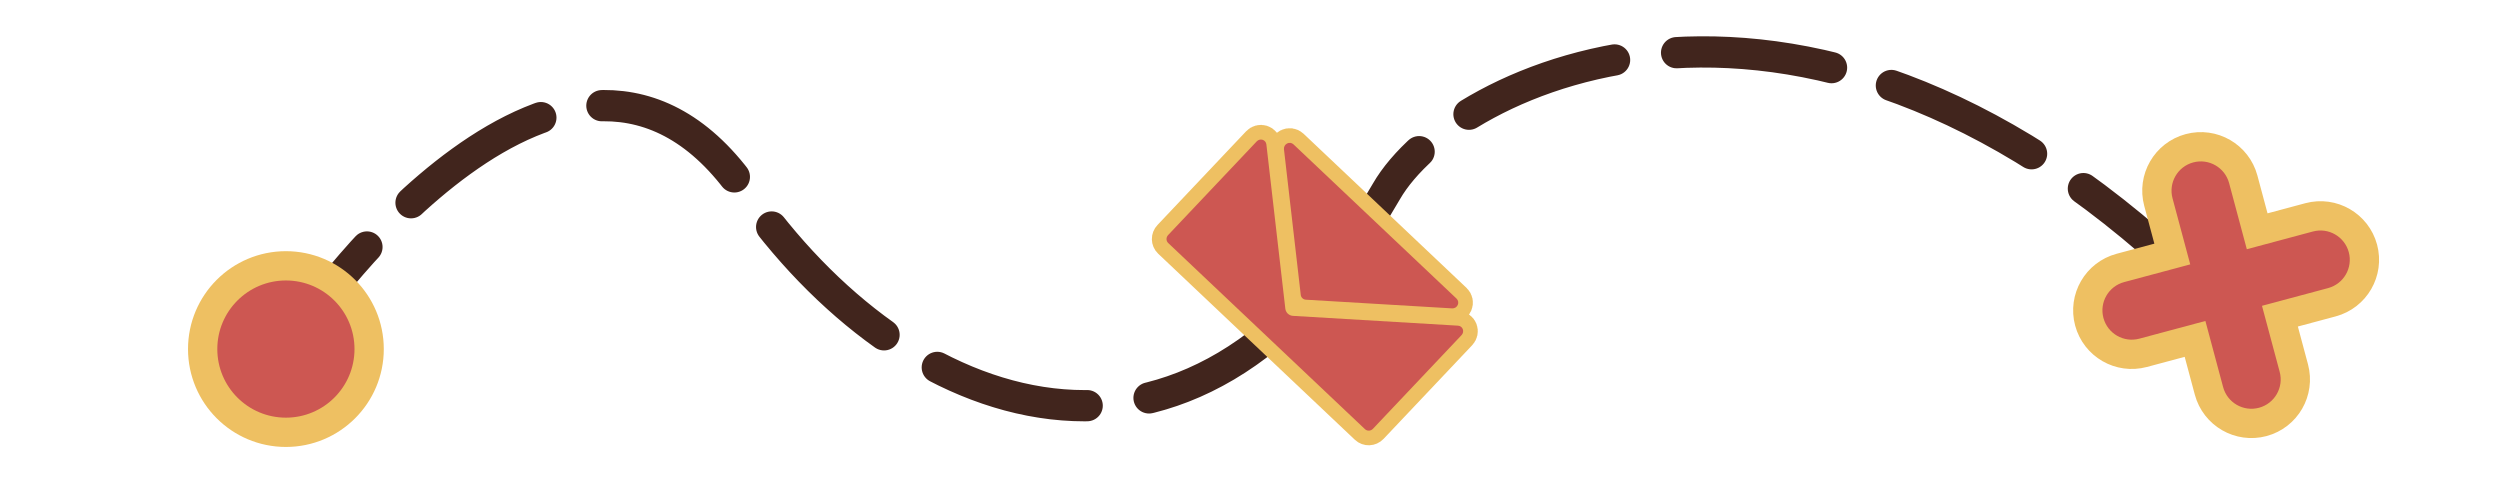
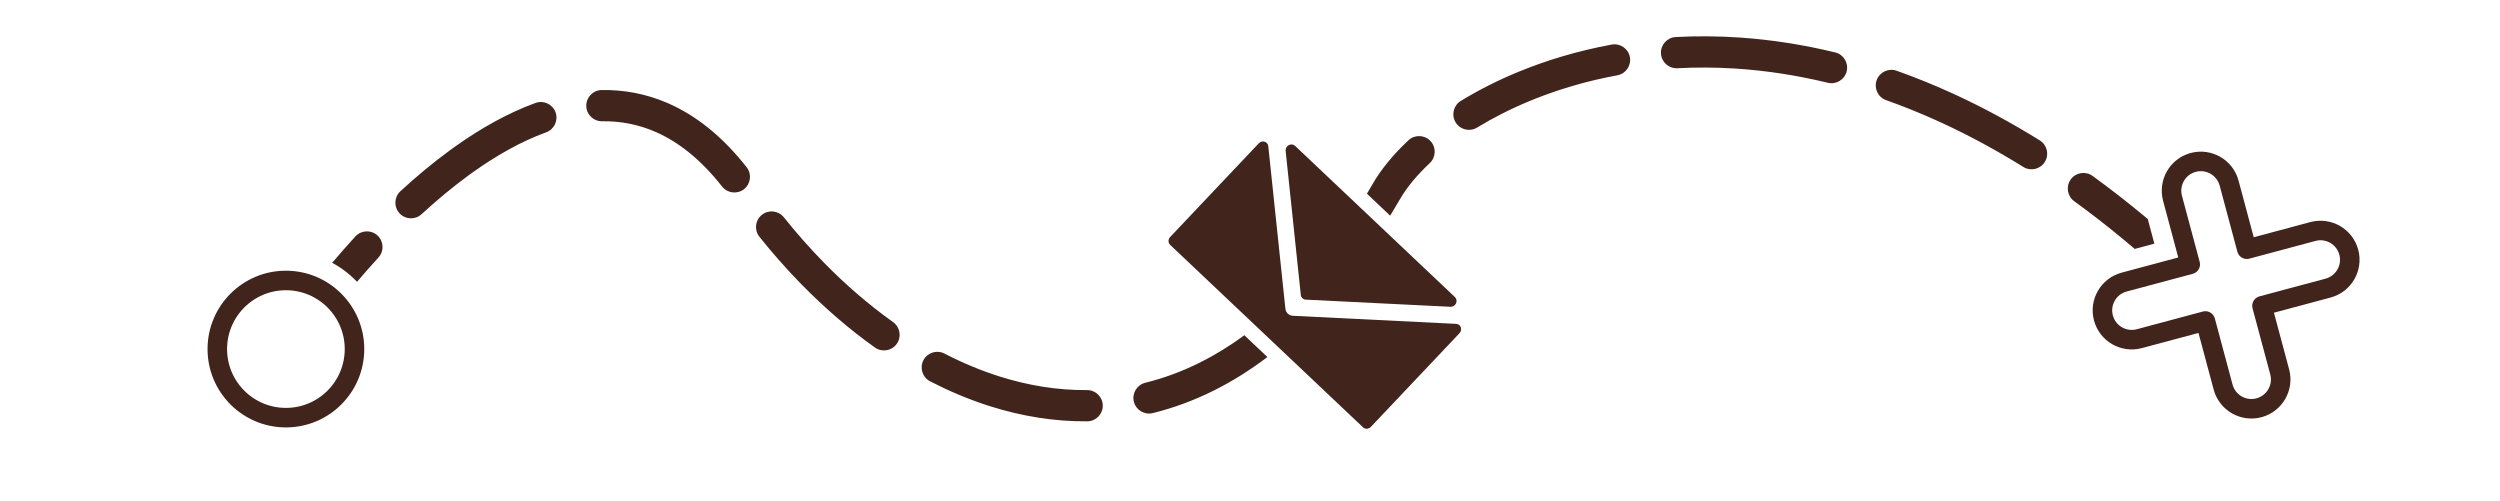
<svg xmlns="http://www.w3.org/2000/svg" width="5334px" height="1067px" version="1.1" xml:space="preserve" style="fill-rule:evenodd;clip-rule:evenodd;stroke-linecap:round;stroke-linejoin:round;stroke-miterlimit:1.5;">
  <g>
-     <path d="M656.323,681.685c0,0 562.461,-808.124 933.281,-273.473c338.19,487.606 951.778,721.101 1368.57,0c140.678,-243.394 902.062,-616.411 1747.74,216.567" style="fill:none;stroke:#41251d;stroke-width:66.67px;stroke-dasharray:200,133.33,133.33,0;" />
    <g>
-       <path d="M3110.85,694.855c4.613,0.274 8.583,3.189 10.199,7.489c1.616,4.3 0.588,9.216 -2.639,12.628c-43.998,46.51 -157.44,166.43 -189.171,199.973c-4.615,4.879 -12.205,5.194 -16.952,0.703c-55.629,-52.624 -364.165,-344.492 -419.793,-397.115c-4.748,-4.491 -4.854,-12.087 -0.239,-16.966c31.731,-33.543 145.173,-153.463 189.17,-199.973c3.228,-3.412 8.079,-4.711 12.462,-3.336c4.383,1.375 7.514,5.178 8.044,9.768c9.69,84.012 40.426,350.478 40.426,350.478c0.978,8.474 7.797,14.924 16.312,15.43c0,0 267.761,15.906 352.181,20.921Zm-324.688,-55.429c-5.677,-0.338 -10.223,-4.638 -10.874,-10.287c-5.176,-44.875 -26.912,-233.31 -35.833,-310.651c-0.58,-5.026 2.071,-9.96 6.62,-12.324c4.548,-2.364 10.013,-1.647 13.647,1.791c70.751,66.929 277.241,262.264 347.993,329.194c3.634,3.438 4.653,8.854 2.545,13.527c-2.108,4.673 -6.888,7.593 -11.938,7.293c-77.716,-4.617 -267.067,-15.865 -312.16,-18.543Z" style="fill:none;stroke:#eec062;stroke-width:62.5px;stroke-linejoin:miter;stroke-miterlimit:5;" />
-       <path d="M3110.85,694.855c4.613,0.274 8.583,3.189 10.199,7.489c1.616,4.3 0.588,9.216 -2.639,12.628c-43.998,46.51 -157.44,166.43 -189.171,199.973c-4.615,4.879 -12.205,5.194 -16.952,0.703c-55.629,-52.624 -364.165,-344.492 -419.793,-397.115c-4.748,-4.491 -4.854,-12.087 -0.239,-16.966c31.731,-33.543 145.173,-153.463 189.17,-199.973c3.228,-3.412 8.079,-4.711 12.462,-3.336c4.383,1.375 7.514,5.178 8.044,9.768c9.69,84.012 40.426,350.478 40.426,350.478c0.978,8.474 7.797,14.924 16.312,15.43c0,0 267.761,15.906 352.181,20.921Zm-324.688,-55.429c-5.677,-0.338 -10.223,-4.638 -10.874,-10.287c-5.176,-44.875 -26.912,-233.31 -35.833,-310.651c-0.58,-5.026 2.071,-9.96 6.62,-12.324c4.548,-2.364 10.013,-1.647 13.647,1.791c70.751,66.929 277.241,262.264 347.993,329.194c3.634,3.438 4.653,8.854 2.545,13.527c-2.108,4.673 -6.888,7.593 -11.938,7.293c-77.716,-4.617 -267.067,-15.865 -312.16,-18.543Z" style="fill:#cd5752;" />
+       <path d="M3106.76,690.989c4.562,0.225 8.461,3.074 10.017,7.317c1.556,4.243 0.49,9.122 -2.737,12.535c-43.998,46.509 -157.44,166.43 -189.171,199.973c-4.615,4.879 -12.128,5.266 -16.781,0.865c-54.516,-51.571 -356.885,-337.606 -411.402,-389.178c-4.652,-4.401 -4.682,-11.924 -0.067,-16.803c31.731,-33.543 145.173,-153.463 189.171,-199.973c3.227,-3.412 8.04,-4.747 12.363,-3.429c4.323,1.319 7.383,5.054 7.862,9.596c8.749,83.122 36.502,346.766 36.502,346.766c0.883,8.384 7.566,14.706 15.986,15.122c0,0 264.778,13.084 348.257,17.209Zm-320.71,-51.666c-5.613,-0.278 -10.068,-4.492 -10.657,-10.082c-4.673,-44.399 -24.299,-230.839 -32.354,-307.36c-0.524,-4.973 2.148,-9.887 6.672,-12.274c4.525,-2.388 9.924,-1.732 13.486,1.638c69.337,65.591 271.7,257.022 341.037,322.614c3.562,3.369 4.516,8.724 2.384,13.374c-2.133,4.65 -6.891,7.59 -11.885,7.343c-76.851,-3.797 -264.092,-13.05 -308.683,-15.253Z" style="fill:#41241c;" />
    </g>
-     <circle cx="610.003" cy="744.763" r="146.356" style="fill:none;stroke:#eec062;stroke-width:125px;" />
-     <circle cx="610.003" cy="744.763" r="146.356" style="fill:#cd5752;" />
-     <path d="M4673.08,564.075l-37.782,-141.005c-8.928,-33.319 10.875,-67.619 44.194,-76.547c33.32,-8.927 67.619,10.875 76.547,44.195l37.782,141.005l141.005,-37.783c33.319,-8.927 67.619,10.875 76.547,44.195c8.928,33.319 -10.875,67.618 -44.194,76.546l-141.006,37.782l37.783,141.005c8.928,33.32 -10.875,67.619 -44.195,76.547c-33.319,8.928 -67.618,-10.875 -76.546,-44.194l-37.782,-141.005l-141.005,37.782c-33.32,8.928 -67.619,-10.875 -76.547,-44.194c-8.928,-33.32 10.875,-67.619 44.194,-76.547l141.005,-37.782Z" style="fill:none;stroke:#eec062;stroke-width:125px;stroke-linecap:butt;stroke-miterlimit:2;" />
-     <path d="M4673.08,564.075l-37.782,-141.005c-8.928,-33.319 10.875,-67.619 44.194,-76.547c33.32,-8.927 67.619,10.875 76.547,44.195l37.782,141.005l141.005,-37.783c33.319,-8.927 67.619,10.875 76.547,44.195c8.928,33.319 -10.875,67.618 -44.194,76.546l-141.006,37.782l37.783,141.005c8.928,33.32 -10.875,67.619 -44.195,76.547c-33.319,8.928 -67.618,-10.875 -76.546,-44.194l-37.782,-141.005l-141.005,37.782c-33.32,8.928 -67.619,-10.875 -76.547,-44.194c-8.928,-33.32 10.875,-67.619 44.194,-76.547l141.005,-37.782Z" style="fill:#cd5752;" />
+     <circle cx="610.003" cy="744.763" r="146.356" style="fill:none;stroke:#41241c;stroke-width:41.67px;" />
+     <path d="M2104.57,864.222c-40.661,-13.348 -80.781,-30.344 -120.095,-50.632c-16.348,-8.437 -22.772,-28.559 -14.335,-44.908c8.436,-16.348 28.559,-22.772 44.907,-14.336c38.505,19.871 77.841,36.328 117.734,48.923c61.206,19.325 123.715,29.551 186.492,29.007c18.396,-0.159 33.461,14.647 33.62,33.044c0.16,18.396 -14.647,33.461 -33.043,33.621c-69.722,0.603 -139.164,-10.636 -207.141,-32.098l-8.139,-2.621Zm550.404,-148.961l49.148,46.493c-37.107,28.18 -74.809,51.66 -112.876,70.766c-43.507,21.837 -87.512,37.972 -131.707,48.875c-17.862,4.407 -35.941,-6.517 -40.347,-24.379c-4.407,-17.861 6.517,-35.94 24.379,-40.347c39.522,-9.75 78.864,-24.205 117.77,-43.732c31.551,-15.835 62.802,-34.999 93.633,-57.676Zm-950.004,-113.763c-29.423,-30.38 -57.706,-62.564 -84.667,-96.291c-11.487,-14.37 -9.147,-35.362 5.223,-46.85c14.37,-11.487 35.363,-9.147 46.85,5.223c27.334,34.193 56.094,66.721 86.077,97.276c46.344,47.228 95.608,89.739 147.044,126.365c14.987,10.672 18.49,31.502 7.819,46.488c-10.672,14.986 -31.502,18.489 -46.488,7.818c-54.547,-38.841 -106.812,-83.894 -155.959,-133.978l-5.899,-6.051Zm1007.48,66.908c5.09,20.462 22.77,35.441 44.357,36.723l11.542,0.686c-1.621,2.698 -3.656,5.208 -6.1,7.437c-3.148,2.872 -6.302,5.707 -9.461,8.505l-48.635,-46.007c2.769,-2.416 5.535,-4.865 8.297,-7.344Zm170.084,-201.248l49.124,46.47c-24.061,35.665 -48.661,68.543 -73.715,98.757l-53.506,-3.178l-3.509,-30.416c1.229,-2.848 2.882,-5.57 4.964,-8.075c26.102,-31.41 51.676,-65.882 76.642,-103.558Zm-2173.8,93.549c14.802,-17.517 31.401,-36.501 49.564,-56.291c12.439,-13.554 33.543,-14.459 47.097,-2.019c13.554,12.44 14.459,33.543 2.019,47.097c-16.672,18.166 -31.97,35.62 -45.693,51.798c-15.319,-16.194 -33.2,-29.941 -52.987,-40.585Zm3845.91,-29.603c-8.486,-7.238 -16.961,-14.357 -25.425,-21.357c-34.77,-28.763 -69.332,-55.538 -103.647,-80.424c-14.893,-10.8 -18.216,-31.66 -7.415,-46.553c10.801,-14.893 31.661,-18.216 46.554,-7.415c35.425,25.691 71.106,53.33 107.001,83.022c3.576,2.958 7.154,5.937 10.734,8.937l14.085,52.567l-41.887,11.223Zm-3583.9,-218.234c54.339,-38.644 112.353,-71.624 171.844,-93.233c17.291,-6.281 36.43,2.658 42.711,19.95c6.281,17.291 -2.659,36.429 -19.95,42.71c-54.133,19.664 -106.798,49.894 -156.227,85.085l-9.842,7.102c-35.233,25.767 -68.724,53.927 -99.815,82.536c-13.537,12.457 -34.642,11.58 -47.099,-1.958c-12.458,-13.538 -11.58,-34.643 1.957,-47.1c32.889,-30.263 68.333,-60.033 105.603,-87.289l10.818,-7.803Zm1945.76,100.391c4.289,-7.142 8.554,-14.385 12.799,-21.729c17.105,-29.594 42.5,-61.059 75.645,-92.148c13.418,-12.586 34.53,-11.91 47.116,1.508c12.586,13.418 11.91,34.53 -1.508,47.116c-27.729,26.009 -49.224,52.127 -63.534,76.885c-6.938,12.004 -13.93,23.75 -20.972,35.237l-49.546,-46.869Zm-1516.19,-131.137c-38.022,-16.897 -76.812,-23.958 -115.608,-23.376c-18.395,0.276 -33.554,-14.434 -33.83,-32.829c-0.276,-18.395 14.435,-33.554 32.83,-33.83c46.712,-0.701 93.405,7.568 139.248,27.18l4.433,1.933c57.13,25.388 113.109,68.714 165.669,135.572c11.37,14.463 8.859,35.436 -5.604,46.806c-14.463,11.37 -35.436,8.859 -46.806,-5.604c-44.68,-56.834 -91.768,-94.27 -140.332,-115.852Zm2729.24,-26.139c-35.548,-15.958 -70.652,-29.999 -105.261,-42.253c-17.342,-6.14 -26.437,-25.205 -20.297,-42.547c6.14,-17.342 25.205,-26.437 42.547,-20.297c38.849,13.755 78.296,29.656 118.27,47.877l8.002,3.676c58.724,27.176 118.58,59.374 179.342,97.147c15.625,9.713 20.424,30.284 10.711,45.908c-9.713,15.624 -30.284,20.423 -45.908,10.71c-58.326,-36.259 -115.775,-67.177 -172.145,-93.264l-15.261,-6.957Zm-889.107,-103.016c59.525,-24.446 125.945,-44.565 198.281,-57.873c18.093,-3.328 35.485,8.659 38.814,26.752c3.329,18.094 -8.658,35.486 -26.752,38.815c-63.276,11.641 -121.707,28.846 -174.527,49.746l-10.49,4.228c-41.892,17.205 -80.108,36.714 -114.237,57.553c-15.702,9.588 -36.233,4.624 -45.821,-11.078c-9.587,-15.701 -4.623,-36.233 11.078,-45.82c36.946,-22.559 78.305,-43.7 123.654,-62.323Zm459.268,-6.85c-41.57,-2.54 -81.897,-2.604 -120.849,-0.523c-18.371,0.982 -34.083,-13.136 -35.065,-31.507c-0.981,-18.371 13.137,-34.083 31.508,-35.065c44.164,-2.359 89.993,-2.129 137.312,1.126c64.98,4.471 132.778,14.648 202.941,31.67c17.879,4.337 28.873,22.374 24.535,40.252c-4.337,17.879 -22.374,28.873 -40.252,24.535c-66.313,-16.087 -130.387,-25.722 -191.8,-29.947l-8.33,-0.541Z" style="fill:#41251d;" />
+     <path d="M4673.08,564.075l-37.782,-141.005c-8.928,-33.319 10.875,-67.619 44.194,-76.547c33.32,-8.927 67.619,10.875 76.547,44.195l37.782,141.005l141.005,-37.783c33.319,-8.927 67.619,10.875 76.547,44.195c8.928,33.319 -10.875,67.618 -44.194,76.546l-141.006,37.782l37.783,141.005c8.928,33.32 -10.875,67.619 -44.195,76.547c-33.319,8.928 -67.618,-10.875 -76.546,-44.194l-37.782,-141.005l-141.005,37.782c-33.32,8.928 -67.619,-10.875 -76.547,-44.194c-8.928,-33.32 10.875,-67.619 44.194,-76.547l141.005,-37.782Z" style="fill:none;stroke:#41241c;stroke-width:41.67px;stroke-linecap:butt;stroke-miterlimit:2;" />
  </g>
</svg>
